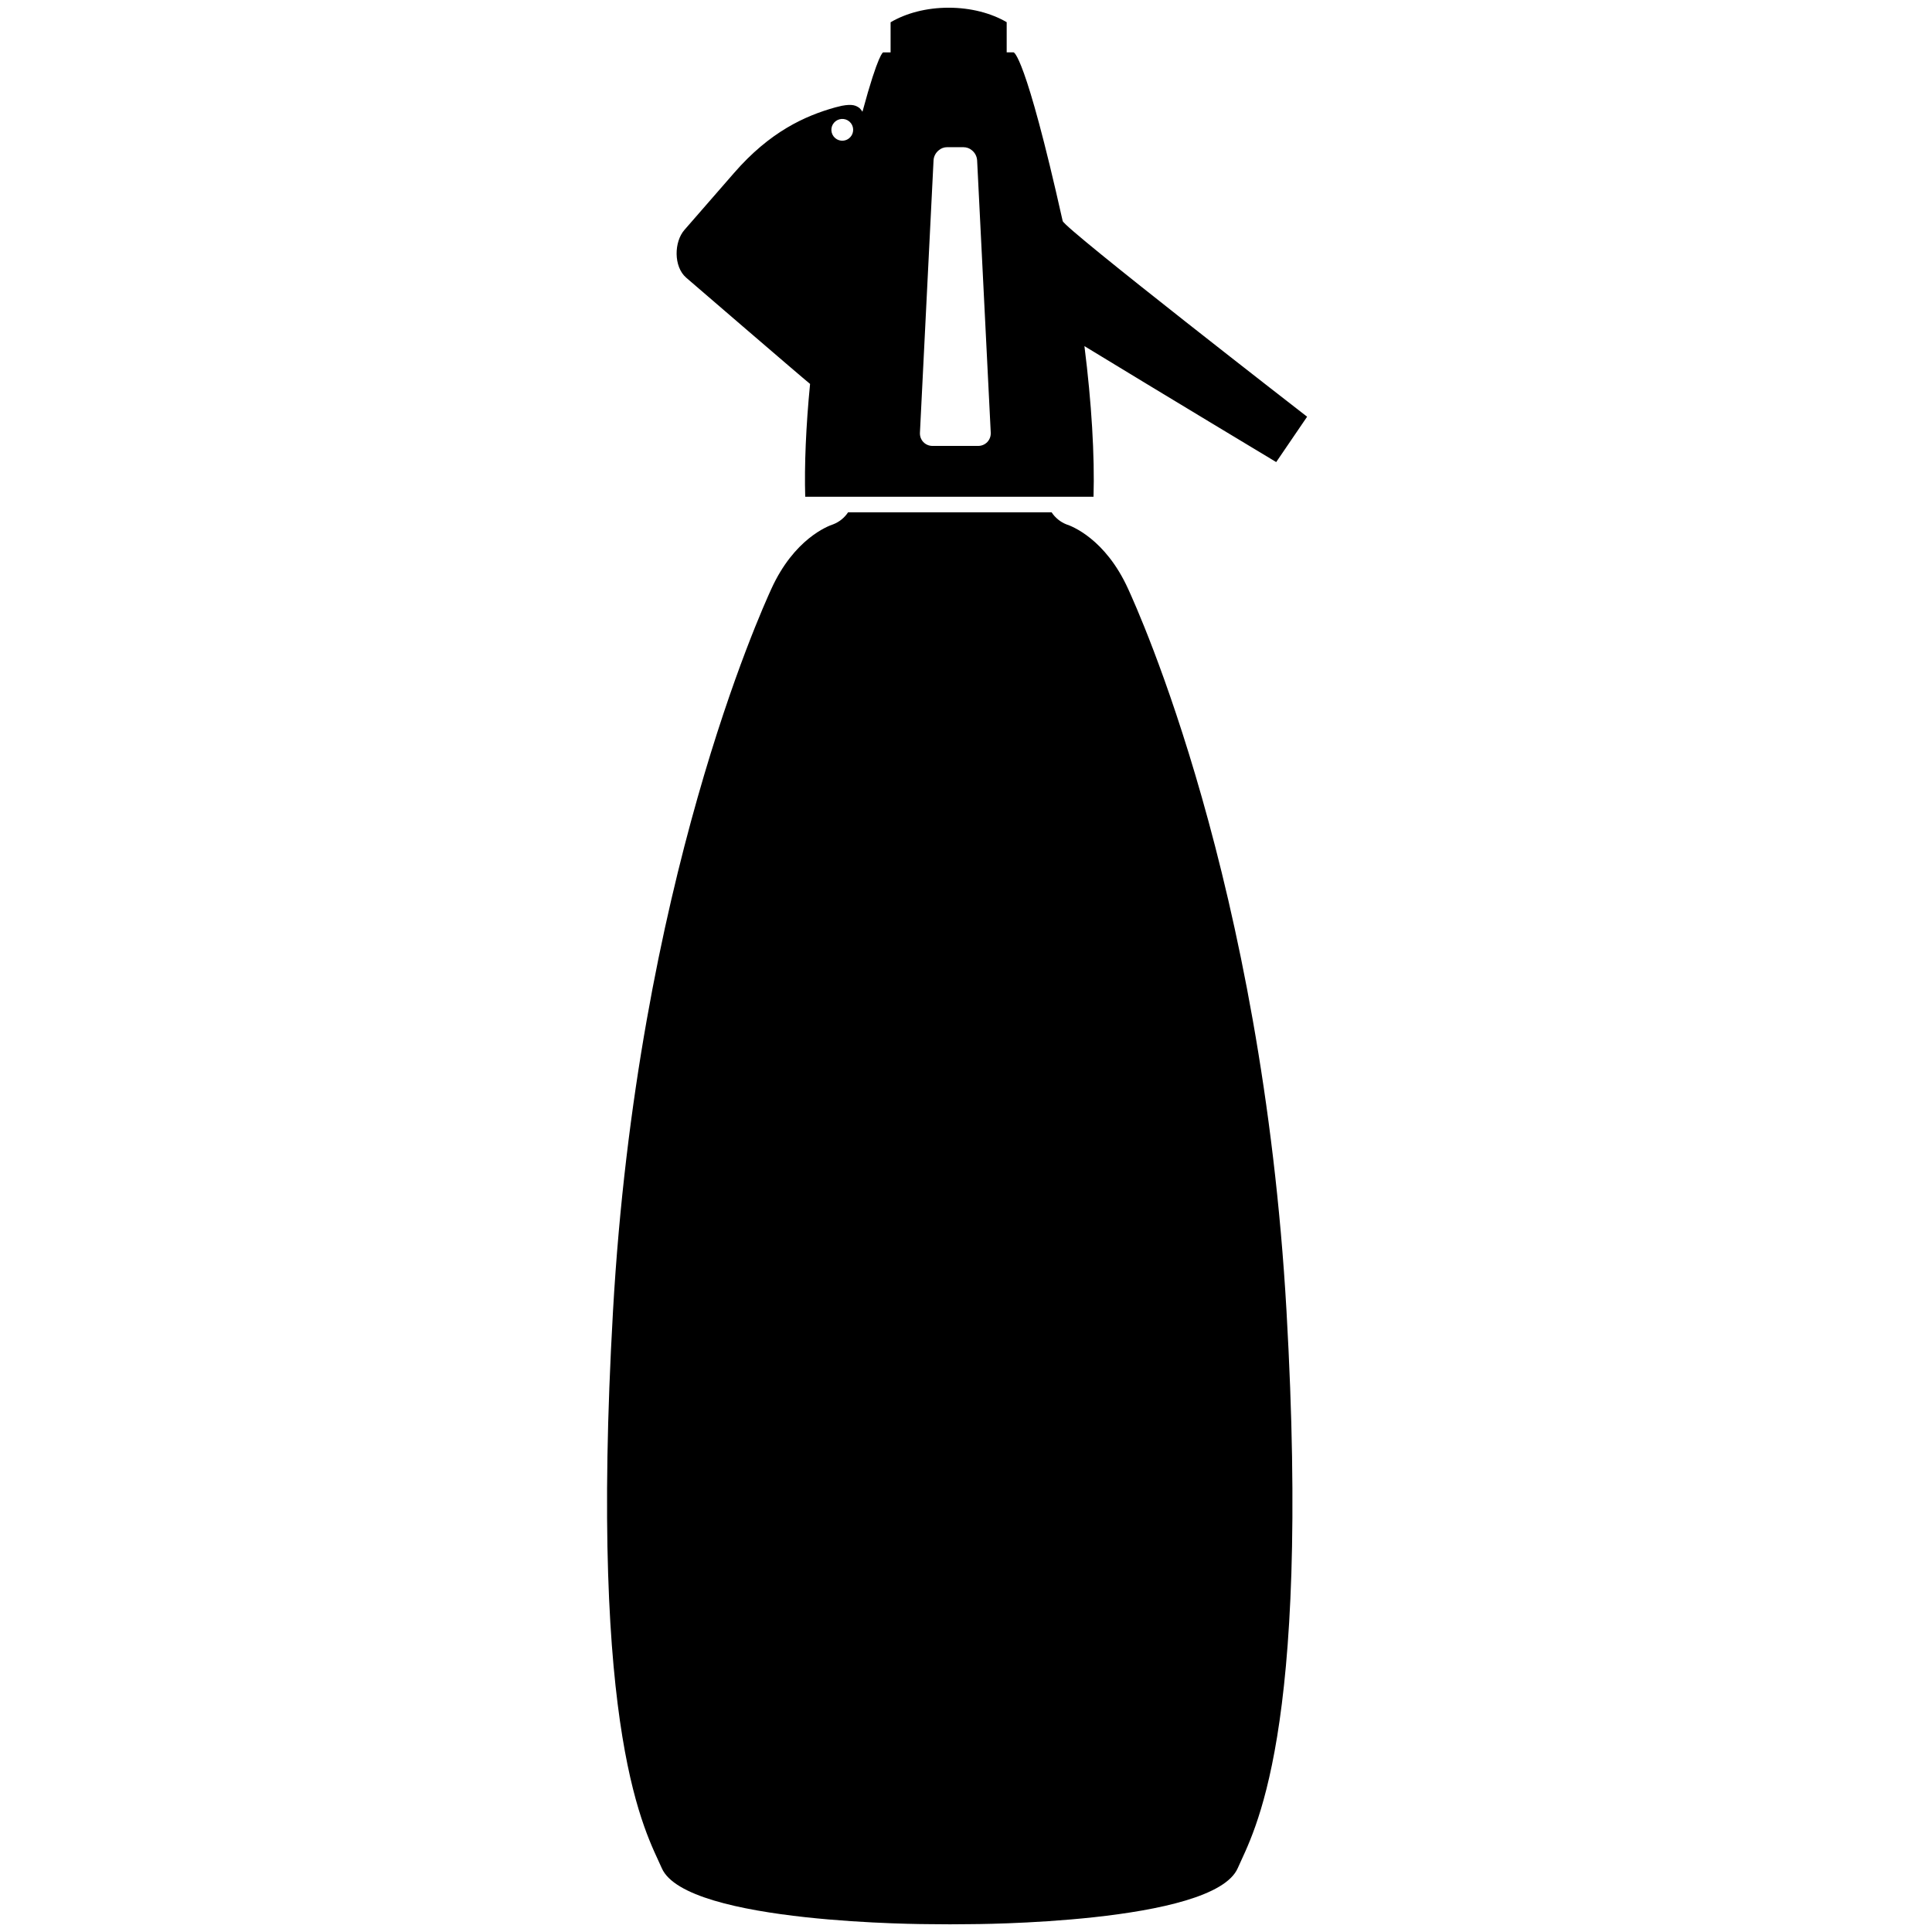
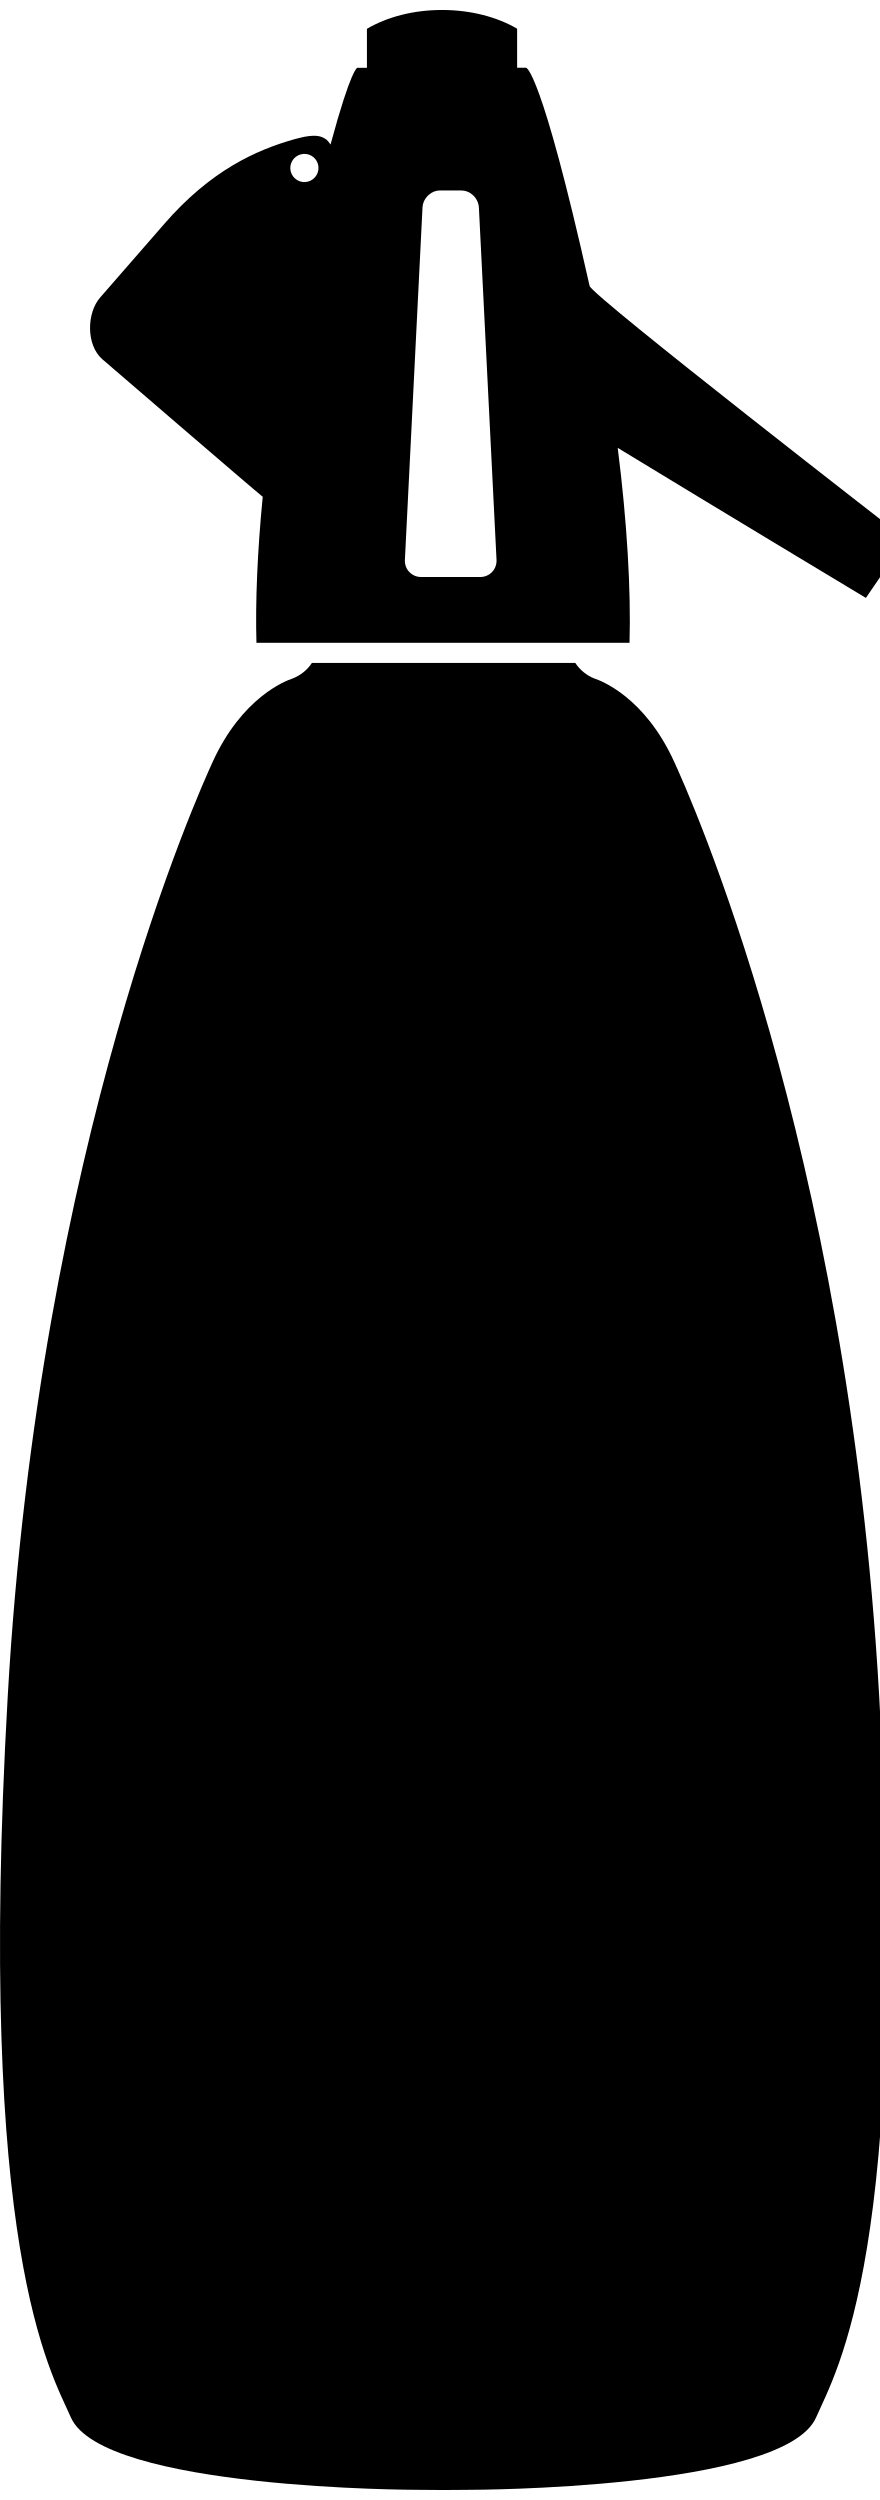
- <svg xmlns="http://www.w3.org/2000/svg" version="1.1" id="Layer_1" x="0px" y="0px" width="100px" height="100px" viewBox="0 0 100 100" enable-background="new 0 0 100 100" xml:space="preserve">
+ <svg xmlns="http://www.w3.org/2000/svg" version="1.1" id="Layer_1" x="0px" y="0px" width="35.168px" height="100px" viewBox="31.42 0 35.168 100" enable-background="new 31.42 0 35.168 100" xml:space="preserve">
  <g>
-     <path d="M52.463,2.71c0,0,0.588,0,2.541,8.729c0.09,0.393,12.652,10.13,12.652,10.13l-1.6,2.348c0,0-5.906-3.551-9.926-6.002   c0.373,2.949,0.533,5.692,0.471,7.798H49.14h-7.462c-0.047-1.631,0.037-3.645,0.251-5.841c-0.352-0.278-6.414-5.501-6.414-5.501   c-0.658-0.572-0.627-1.854-0.091-2.468l2.563-2.942c1.861-2.144,3.674-2.964,5.255-3.405l0.329-0.08   c0.56-0.106,0.739-0.011,0.919,0.118c0.052,0.055,0.105,0.113,0.151,0.188c0.831-3.071,1.072-3.071,1.072-3.071h0.384V1.153   c0.801-0.472,1.852-0.754,3.003-0.754c1.153,0,2.204,0.282,3.006,0.749V2.71H52.463L52.463,2.71z M48.32,8.304l-0.704,14.09   c-0.02,0.38,0.272,0.687,0.652,0.687h2.359c0.379,0,0.672-0.307,0.654-0.687l-0.705-14.09c-0.012-0.214-0.117-0.405-0.275-0.529   c-0.115-0.098-0.264-0.157-0.446-0.157h-0.831c-0.168,0-0.319,0.061-0.433,0.16C48.434,7.904,48.33,8.092,48.32,8.304L48.32,8.304z    M43.226,7.145c0.235,0.204,0.591,0.18,0.795-0.056c0.204-0.233,0.181-0.592-0.055-0.796C43.73,6.089,43.375,6.117,43.17,6.35   C42.966,6.585,42.991,6.941,43.226,7.145L43.226,7.145z M55.191,27.139c0.258,0.082,2.02,0.736,3.205,3.351   c0.506,1.11,6.932,15.208,8.193,37.364c1.262,22.158-1.713,26.98-2.523,28.84c-1.262,2.9-13.881,2.9-13.881,2.9l-1.012,0.008   l-1.04-0.008c0,0-12.62,0-13.88-2.9c-0.812-1.859-3.788-6.682-2.524-28.84c1.26-22.156,7.687-36.253,8.191-37.364   c1.179-2.595,2.922-3.258,3.201-3.349c0.32-0.123,0.59-0.343,0.775-0.623h10.535C54.613,26.793,54.879,27.016,55.191,27.139   L55.191,27.139z" />
+     <path d="M52.463,2.71c0,0,0.588,0,2.541,8.729c0.09,0.393,12.652,10.13,12.652,10.13l-1.6,2.348c0,0-5.906-3.551-9.927-6.002   c0.373,2.949,0.533,5.692,0.472,7.798H49.14h-7.462c-0.047-1.631,0.037-3.645,0.251-5.841c-0.352-0.278-6.414-5.501-6.414-5.501   c-0.658-0.572-0.627-1.854-0.091-2.468l2.563-2.942c1.861-2.144,3.674-2.964,5.255-3.405l0.329-0.08   c0.56-0.106,0.739-0.011,0.919,0.118c0.052,0.055,0.105,0.113,0.151,0.188c0.831-3.071,1.072-3.071,1.072-3.071h0.384V1.153   c0.801-0.472,1.852-0.754,3.003-0.754c1.153,0,2.205,0.282,3.005,0.749V2.71H52.463L52.463,2.71z M48.32,8.304l-0.704,14.09   c-0.02,0.38,0.272,0.687,0.652,0.687h2.359c0.379,0,0.672-0.307,0.654-0.687l-0.705-14.09c-0.012-0.214-0.117-0.405-0.275-0.529   c-0.115-0.098-0.264-0.157-0.446-0.157h-0.831c-0.168,0-0.319,0.061-0.433,0.16C48.434,7.904,48.33,8.092,48.32,8.304L48.32,8.304z    M43.226,7.145c0.235,0.204,0.591,0.18,0.795-0.056c0.204-0.233,0.181-0.592-0.055-0.796C43.73,6.089,43.375,6.117,43.17,6.35   C42.966,6.585,42.991,6.941,43.226,7.145L43.226,7.145z M55.191,27.139c0.258,0.082,2.02,0.736,3.205,3.351   c0.506,1.11,6.932,15.208,8.192,37.363c1.263,22.158-1.713,26.98-2.522,28.84c-1.262,2.9-13.881,2.9-13.881,2.9l-1.012,0.008   l-1.04-0.008c0,0-12.62,0-13.88-2.9c-0.812-1.858-3.788-6.682-2.524-28.84c1.26-22.155,7.687-36.252,8.191-37.363   c1.179-2.595,2.922-3.258,3.201-3.349c0.32-0.123,0.59-0.343,0.775-0.623h10.536C54.613,26.793,54.879,27.016,55.191,27.139   L55.191,27.139z" />
  </g>
</svg>
